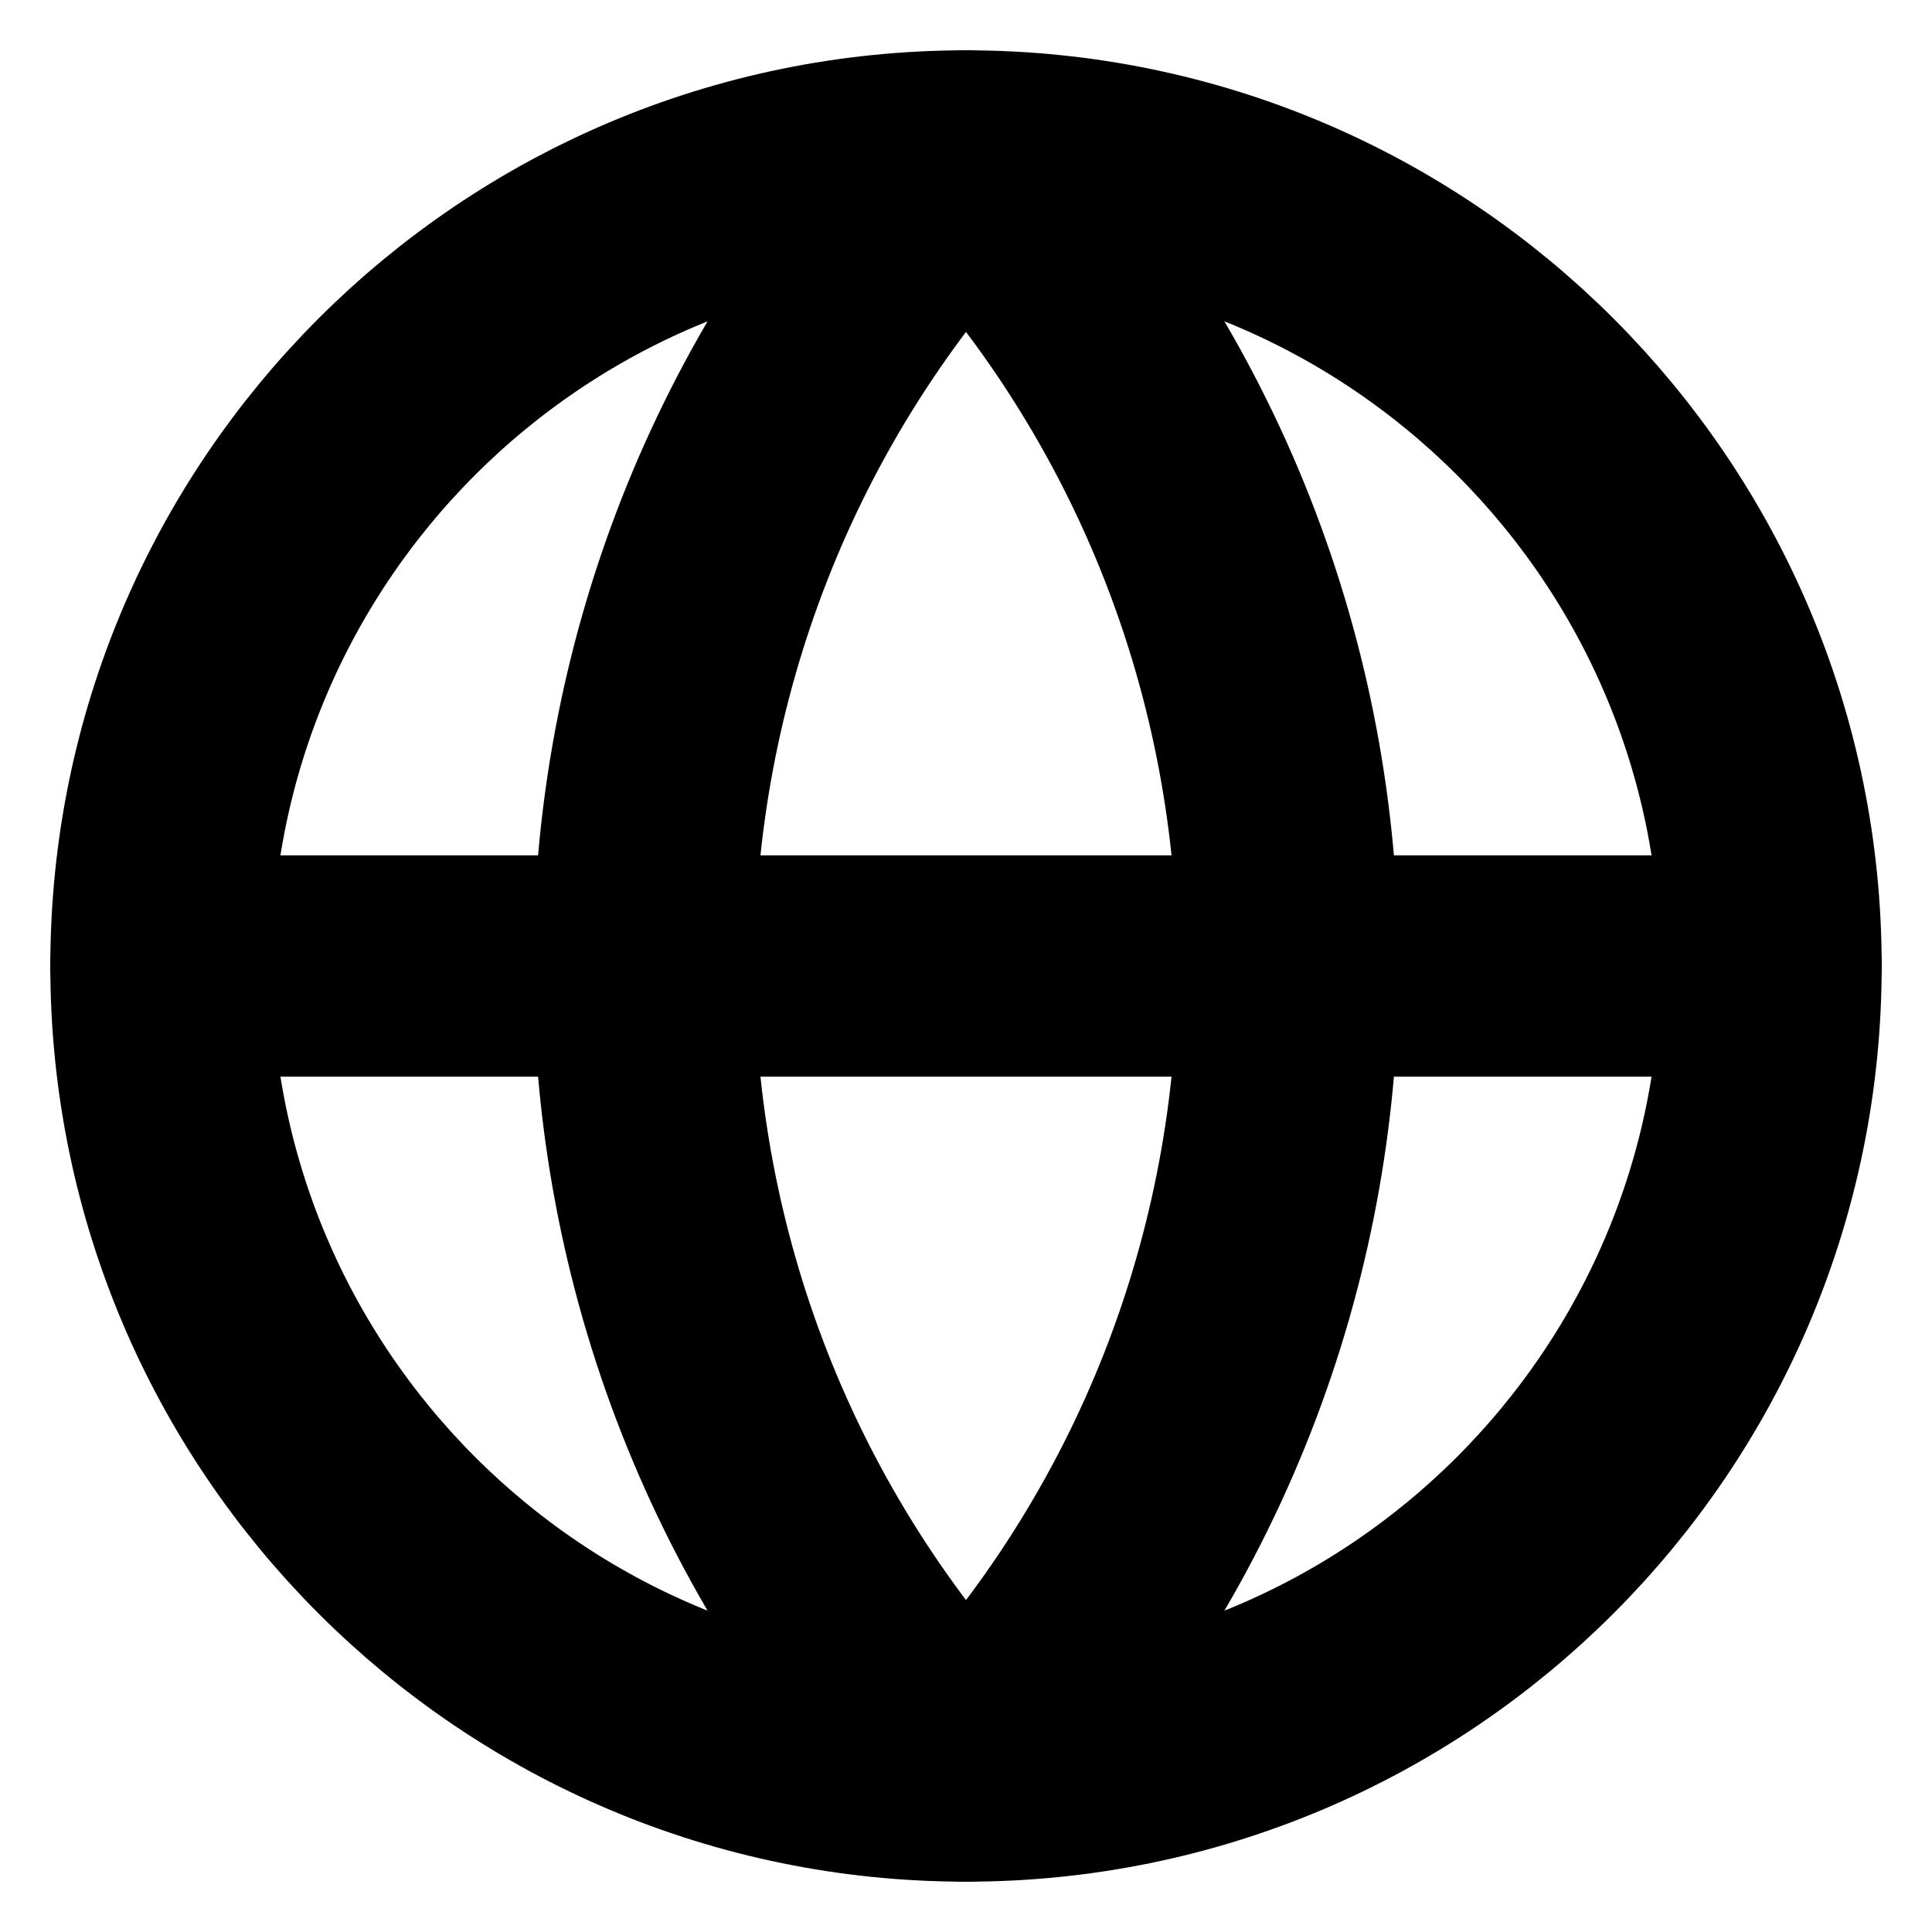
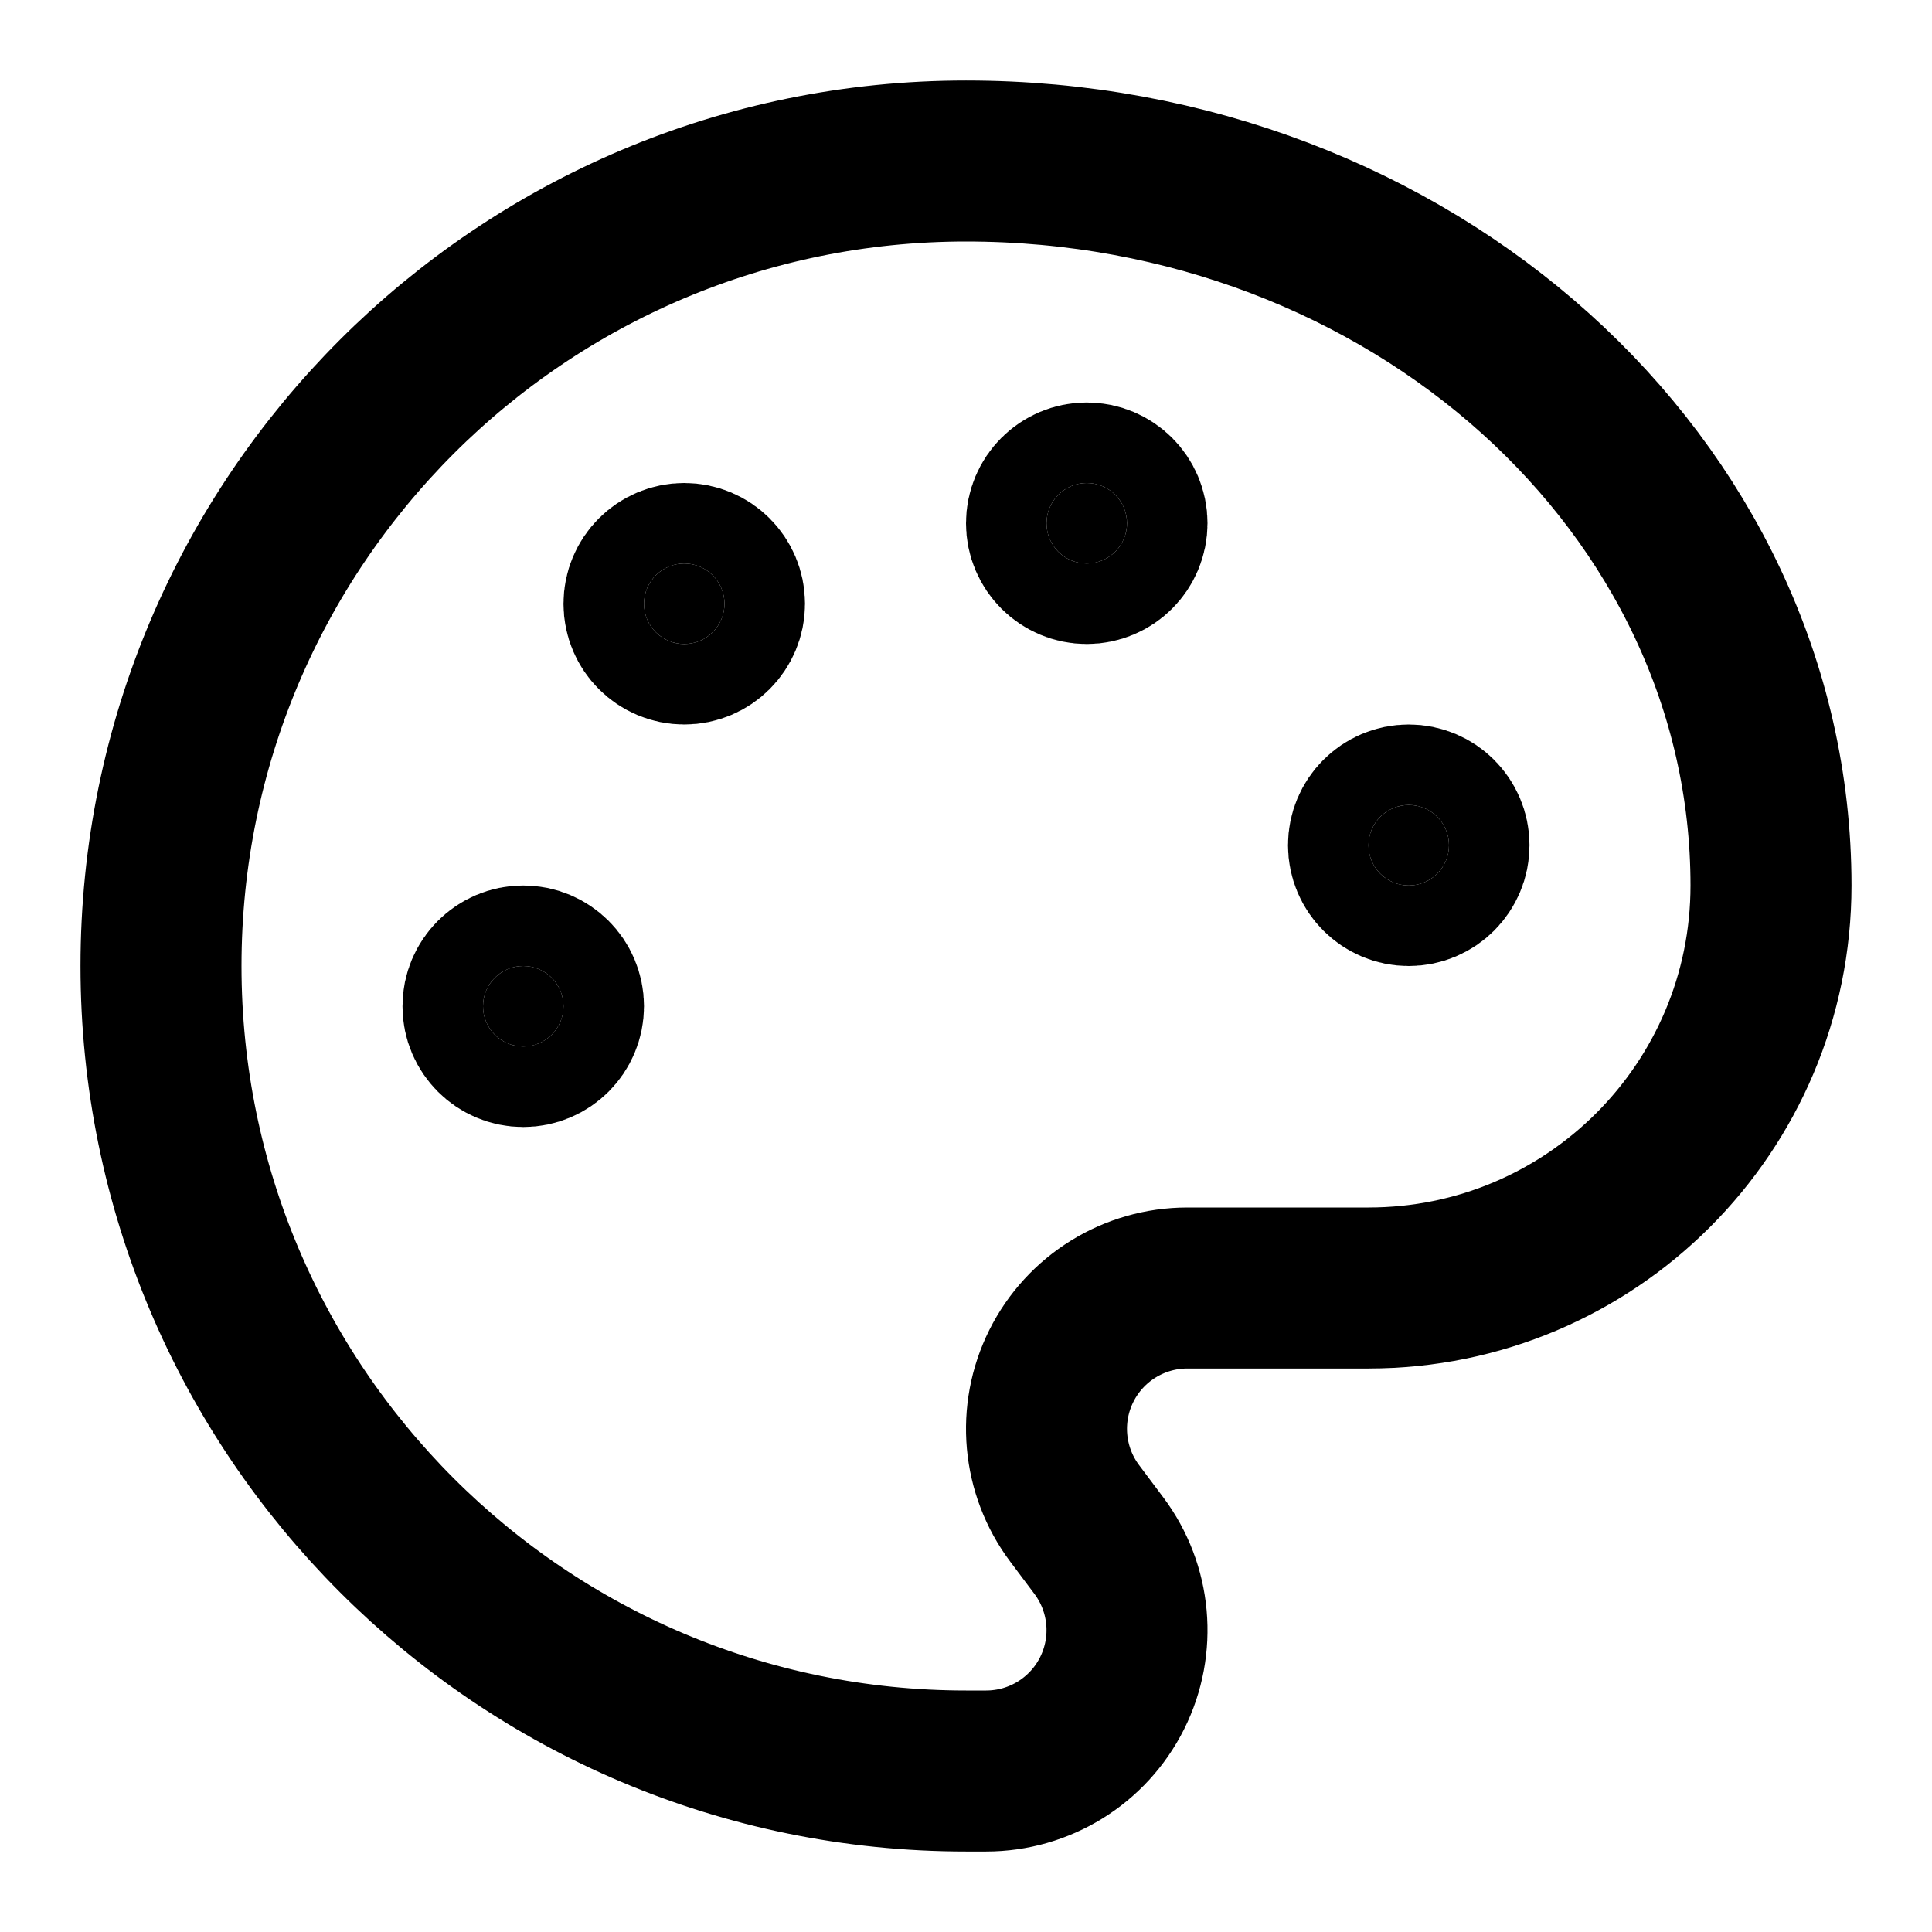
- <svg xmlns="http://www.w3.org/2000/svg" width="256" height="256" viewBox="0 0 24 24" fill="none" stroke="currentColor" stroke-width="2.75" stroke-linecap="round" stroke-linejoin="round" class="lucide lucide-globe-icon lucide-globe">
-   <circle cx="12" cy="12" r="10" />
-   <path d="M12 2a14.5 14.5 0 0 0 0 20 14.5 14.5 0 0 0 0-20" />
-   <path d="M2 12h20" />
+ <svg xmlns="http://www.w3.org/2000/svg" width="24" height="24" viewBox="0 0 24 24" fill="none" stroke="currentColor" stroke-width="2" stroke-linecap="round" stroke-linejoin="round" class="lucide lucide-palette-icon lucide-palette">
+   <path d="M12 22a1 1 0 0 1 0-20 10 9 0 0 1 10 9 5 5 0 0 1-5 5h-2.25a1.75 1.75 0 0 0-1.4 2.8l.3.4a1.75 1.75 0 0 1-1.4 2.8z" />
+   <circle cx="13.5" cy="6.5" r=".5" fill="currentColor" />
+   <circle cx="17.5" cy="10.5" r=".5" fill="currentColor" />
+   <circle cx="6.5" cy="12.5" r=".5" fill="currentColor" />
+   <circle cx="8.5" cy="7.5" r=".5" fill="currentColor" />
</svg>
